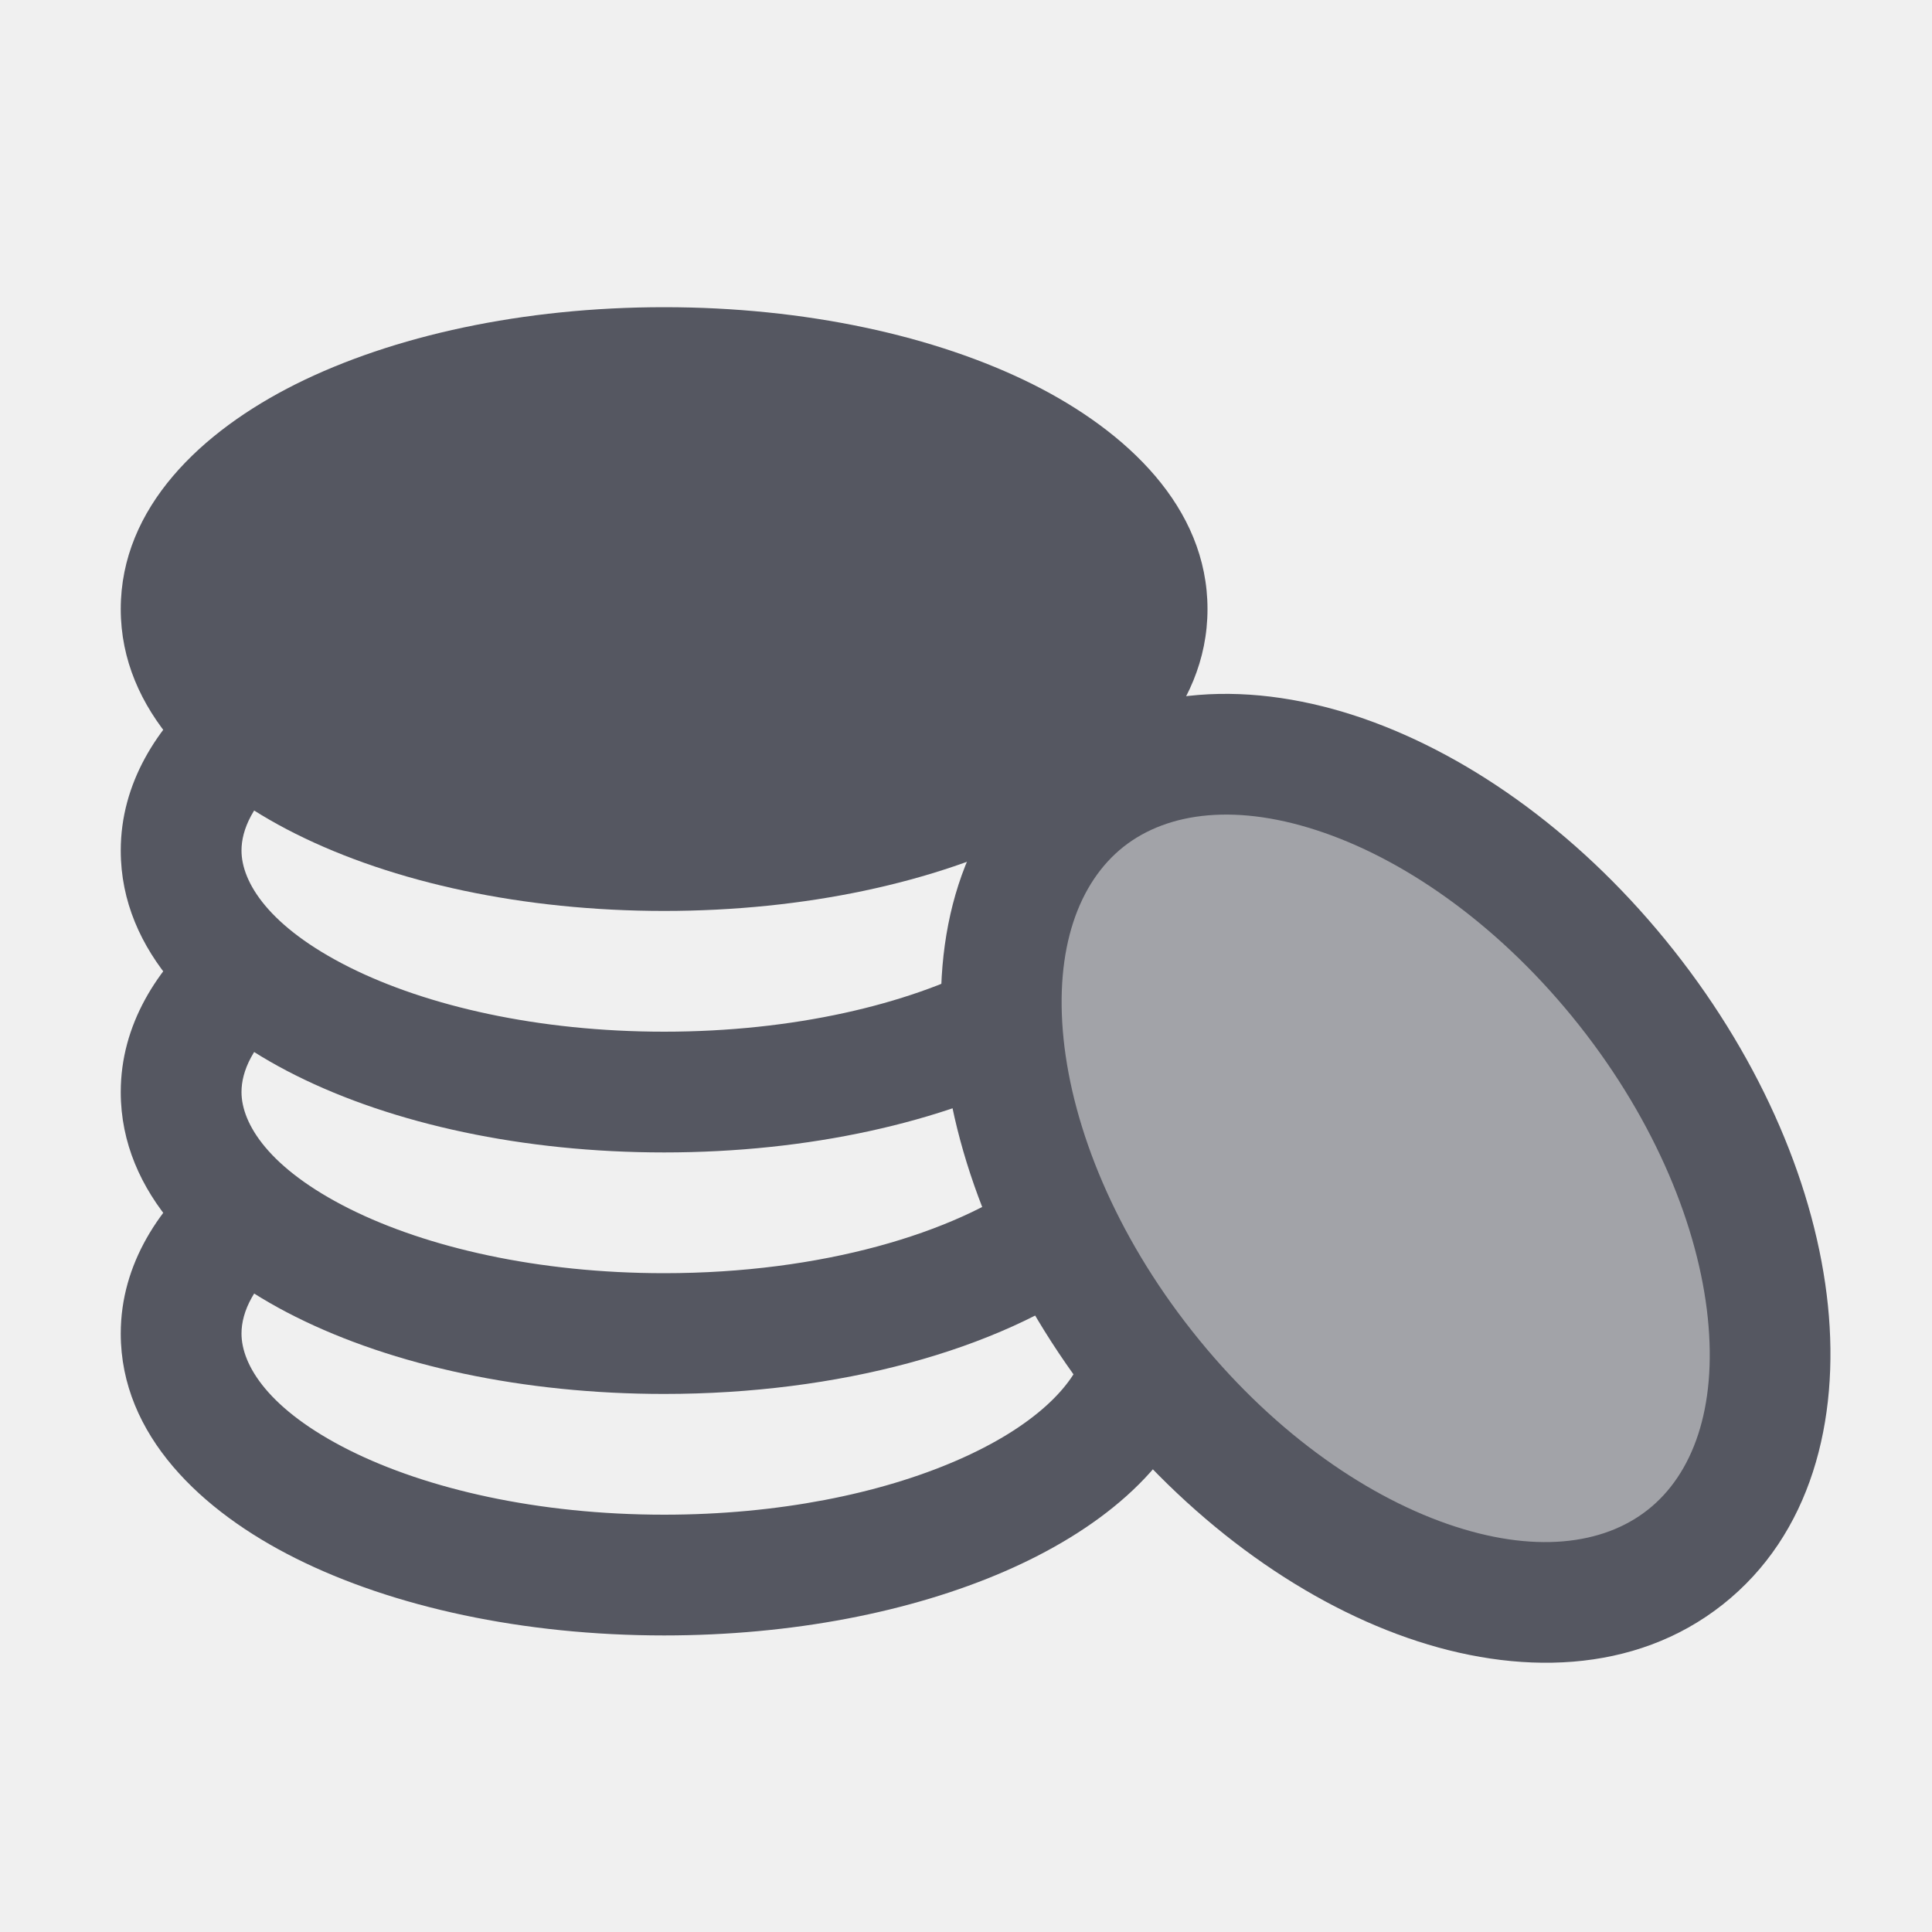
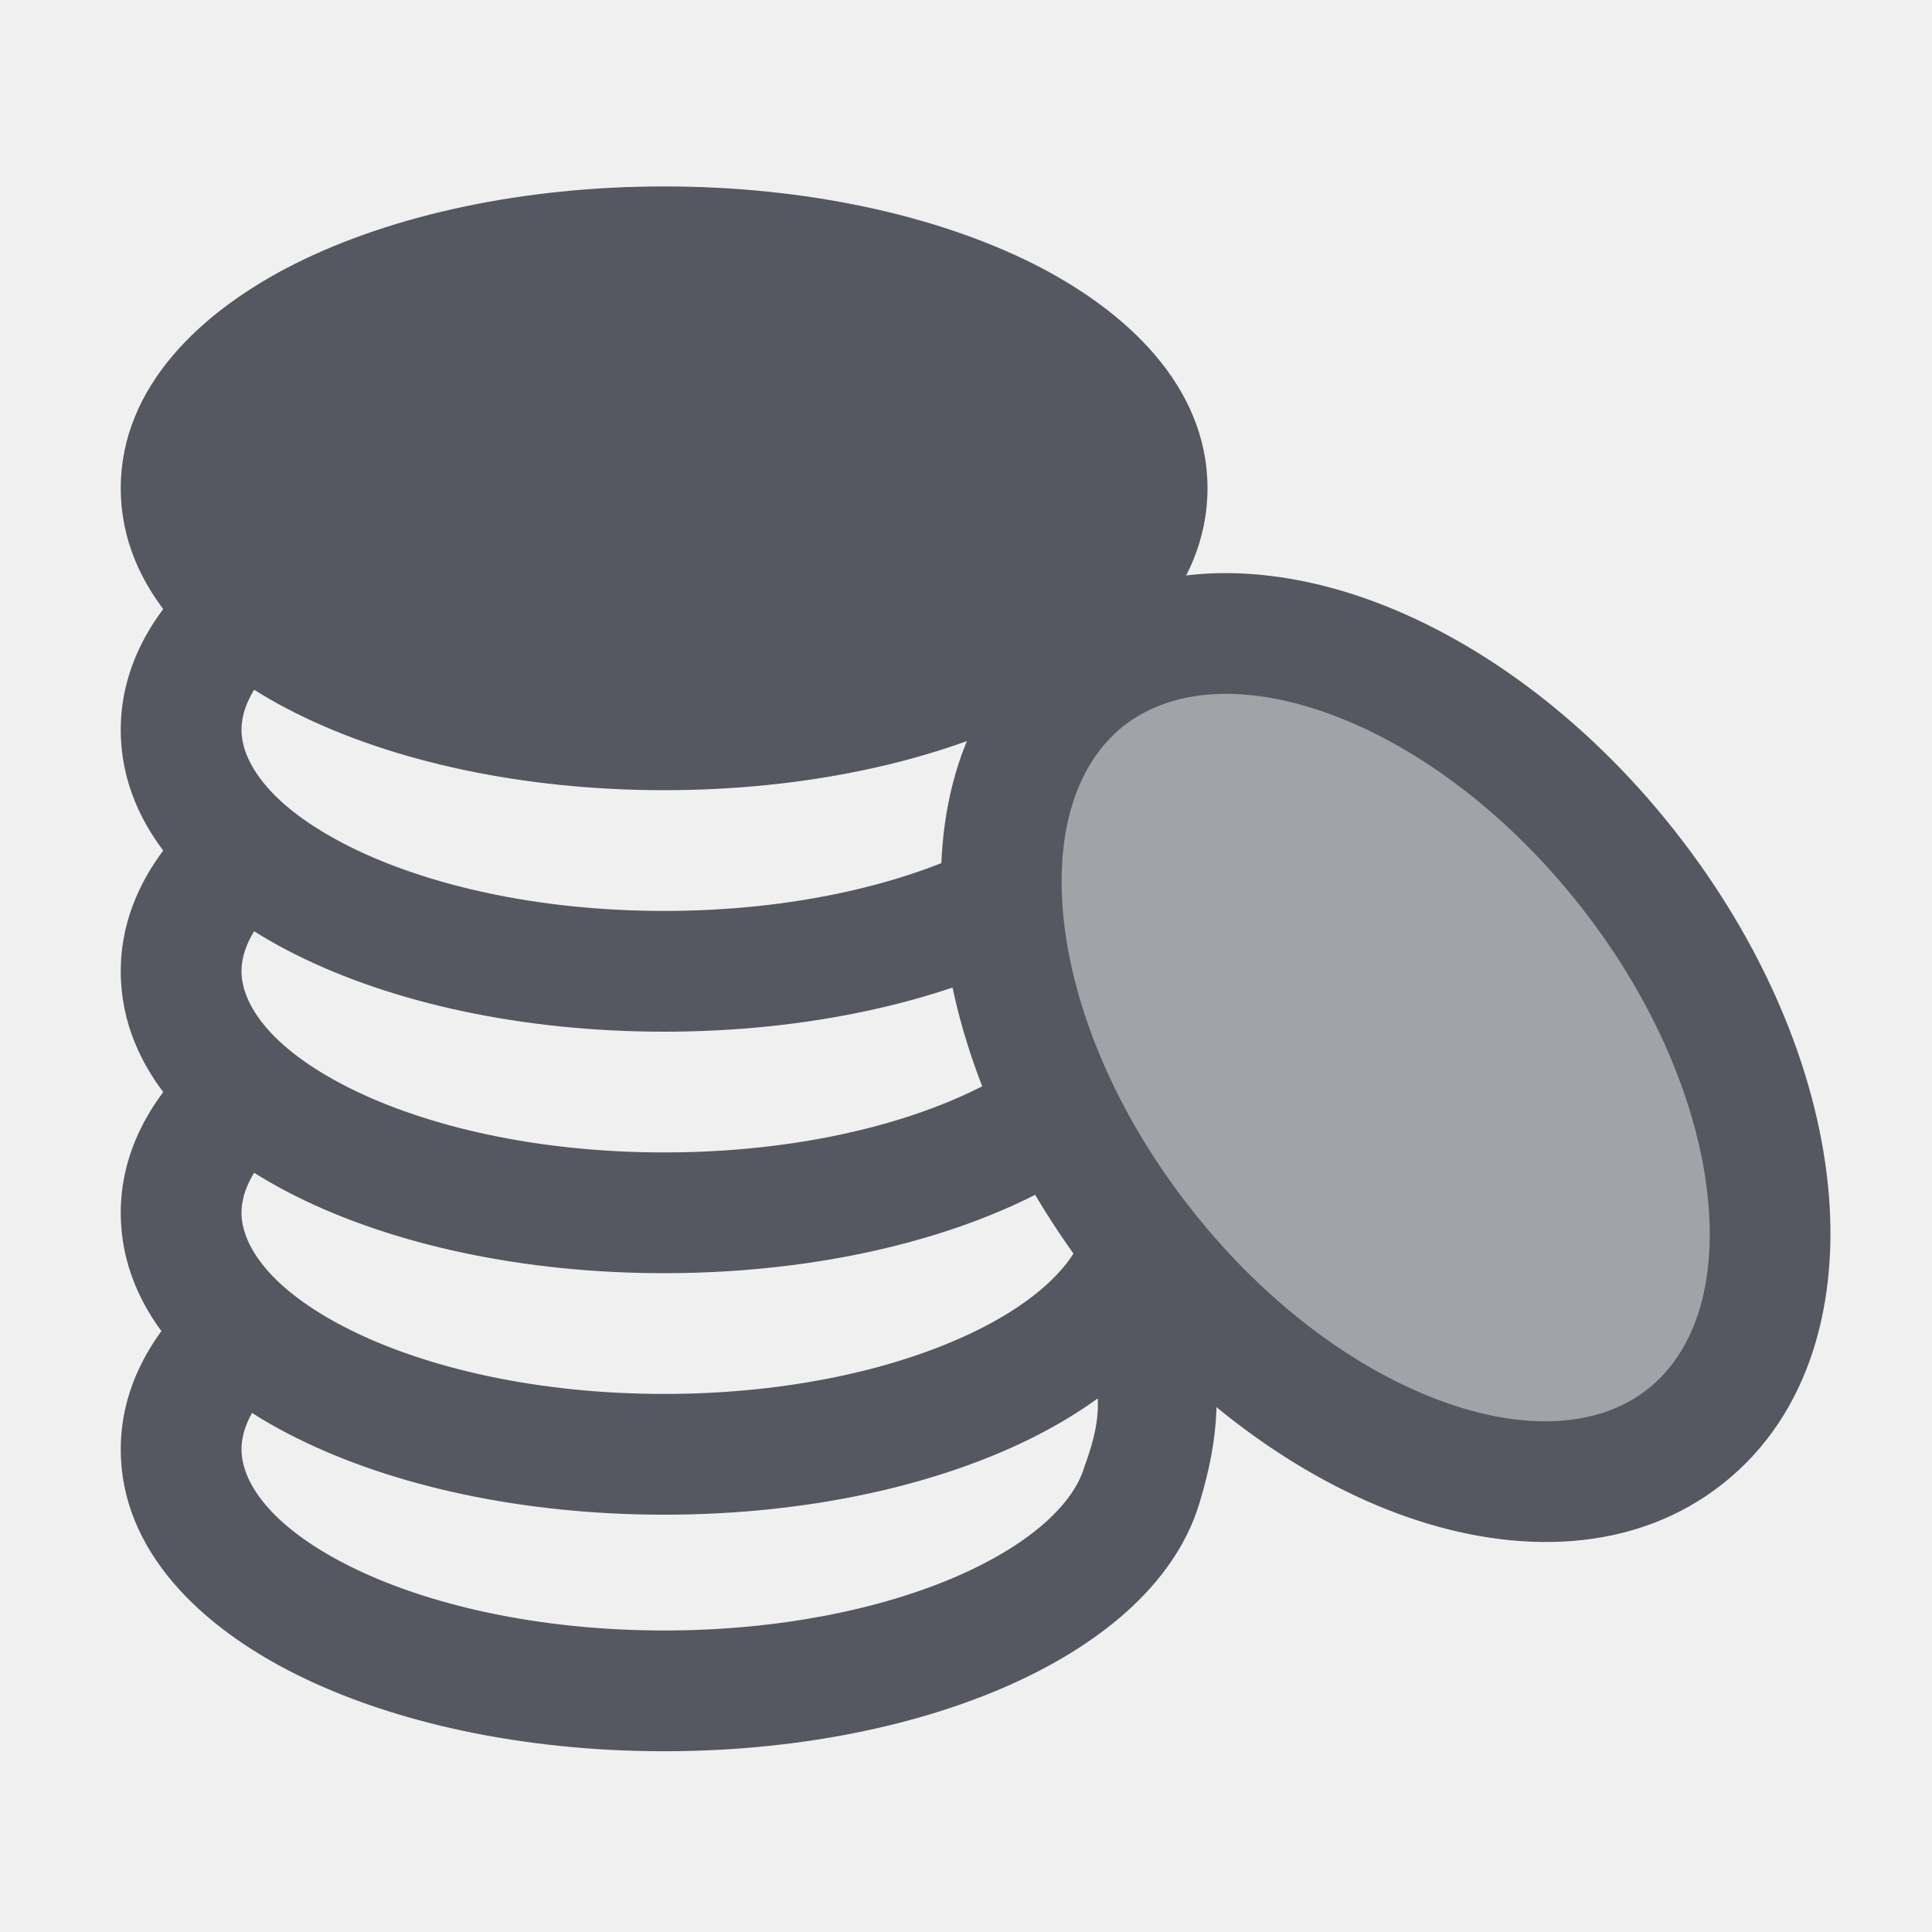
<svg xmlns="http://www.w3.org/2000/svg" width="16" height="16" viewBox="0 0 16 16" fill="none">
  <g clip-path="url(#clip0_1399_157)">
-     <path fill-rule="evenodd" clip-rule="evenodd" d="M2.362 6.422C2.09 6.657 2 6.872 2 7.044C2 7.305 2.224 7.675 2.895 8.011C3.536 8.331 4.456 8.544 5.5 8.544C6.572 8.544 7.513 8.319 8.155 7.985L8.617 8.872C7.803 9.296 6.696 9.544 5.5 9.544C4.335 9.544 3.255 9.309 2.448 8.905C1.671 8.517 1 7.887 1 7.044C1 6.487 1.299 6.019 1.708 5.665L2.362 6.422Z" fill="#555761" />
-     <path fill-rule="evenodd" clip-rule="evenodd" d="M2.362 8.422C2.09 8.657 2 8.872 2 9.044C2 9.305 2.224 9.675 2.895 10.011C3.536 10.331 4.456 10.544 5.5 10.544C6.807 10.544 7.903 10.211 8.51 9.767L9.101 10.574C8.267 11.184 6.94 11.544 5.5 11.544C4.335 11.544 3.255 11.309 2.448 10.905C1.671 10.517 1 9.887 1 9.044C1 8.487 1.299 8.019 1.708 7.665L2.362 8.422Z" fill="#555761" />
-     <path fill-rule="evenodd" clip-rule="evenodd" d="M2.393 10.396C2.098 10.64 2 10.865 2 11.044C2 11.305 2.224 11.675 2.895 12.011C3.536 12.331 4.456 12.544 5.5 12.544C6.445 12.544 7.292 12.369 7.921 12.096C8.572 11.814 8.894 11.471 8.976 11.2L9.933 11.49C9.724 12.181 9.071 12.688 8.319 13.014C7.544 13.35 6.559 13.544 5.5 13.544C4.335 13.544 3.255 13.309 2.448 12.905C1.671 12.517 1 11.887 1 11.044C1 10.466 1.322 9.984 1.756 9.625L2.393 10.396Z" fill="#555761" />
-     <path fill-rule="evenodd" clip-rule="evenodd" d="M2.448 3.182C3.255 2.779 4.335 2.544 5.5 2.544C6.665 2.544 7.745 2.779 8.552 3.182C9.329 3.571 10 4.2 10 5.044C10 5.887 9.329 6.517 8.552 6.905C7.745 7.309 6.665 7.544 5.5 7.544C4.335 7.544 3.255 7.309 2.448 6.905C1.671 6.517 1 5.887 1 5.044C1 4.2 1.671 3.571 2.448 3.182Z" fill="#555761" />
-     <path d="M13.957 12.896C12.856 13.767 10.852 13.068 9.481 11.336C8.111 9.603 7.893 7.492 8.994 6.621C10.096 5.75 12.1 6.448 13.47 8.181C14.84 9.914 15.059 12.024 13.957 12.896Z" fill="#555761" fill-opacity="0.5" />
-     <path fill-rule="evenodd" clip-rule="evenodd" d="M10.967 6.897C10.253 6.648 9.674 6.721 9.304 7.013C8.935 7.306 8.731 7.852 8.808 8.604C8.885 9.349 9.238 10.222 9.874 11.025C10.509 11.829 11.277 12.373 11.985 12.62C12.699 12.869 13.277 12.796 13.647 12.503C14.017 12.211 14.221 11.665 14.143 10.913C14.066 10.168 13.713 9.294 13.078 8.491C12.442 7.688 11.674 7.143 10.967 6.897ZM11.296 5.952C12.208 6.27 13.127 6.941 13.862 7.871C14.597 8.8 15.039 9.849 15.138 10.81C15.236 11.764 14.999 12.709 14.267 13.288C13.536 13.866 12.562 13.88 11.656 13.564C10.743 13.246 9.824 12.575 9.089 11.646C8.354 10.717 7.913 9.668 7.814 8.707C7.715 7.752 7.953 6.807 8.684 6.229C9.416 5.65 10.39 5.637 11.296 5.952Z" fill="#555761" />
+     <path fill-rule="evenodd" clip-rule="evenodd" d="M2.362 5.422C2.09 5.657 2 5.872 2 6.044C2 6.305 2.224 6.675 2.895 7.011C3.536 7.331 4.456 7.544 5.5 7.544C6.572 7.544 7.513 7.319 8.155 6.985L8.617 7.872C7.803 8.296 6.696 8.544 5.5 8.544C4.335 8.544 3.255 8.309 2.448 7.905C1.671 7.517 1 6.887 1 6.044C1 5.487 1.299 5.019 1.708 4.665L2.362 5.422Z" fill="#555761" />
+     <path fill-rule="evenodd" clip-rule="evenodd" d="M2.362 7.422C2.09 7.657 2 7.872 2 8.044C2 8.305 2.224 8.675 2.895 9.011C3.536 9.331 4.456 9.544 5.5 9.544C6.807 9.544 7.903 9.212 8.51 8.767L9.101 9.574C8.267 10.184 6.94 10.544 5.5 10.544C4.335 10.544 3.255 10.309 2.448 9.905C1.671 9.517 1 8.887 1 8.044C1 7.487 1.299 7.019 1.708 6.665L2.362 7.422Z" fill="#555761" />
+     <path fill-rule="evenodd" clip-rule="evenodd" d="M2.393 9.396C2.098 9.64 2 9.865 2 10.044C2 10.305 2.224 10.675 2.895 11.011C3.536 11.331 4.456 11.544 5.5 11.544C6.445 11.544 7.292 11.369 7.921 11.096C8.572 10.814 8.894 10.471 8.976 10.2L9.933 10.49C9.724 11.181 9.071 11.688 8.319 12.014C7.544 12.35 6.559 12.544 5.5 12.544C4.335 12.544 3.255 12.309 2.448 11.905C1.671 11.517 1 10.887 1 10.044C1 9.466 1.322 8.984 1.756 8.625L2.393 9.396Z" fill="#555761" />
+     <path fill-rule="evenodd" clip-rule="evenodd" d="M2.393 11.355C2.098 11.599 2 11.825 2 12.003C2 12.264 2.224 12.634 2.895 12.97C3.536 13.29 4.456 13.503 5.5 13.503C6.445 13.503 7.292 13.328 7.921 13.056C8.572 12.773 8.894 12.431 8.976 12.16C9.096 11.834 9.129 11.609 9.048 11.355L10.027 10.918C10.102 11.516 10.107 11.876 9.933 12.449C9.724 13.14 9.071 13.647 8.319 13.973C7.544 14.309 6.559 14.503 5.5 14.503C4.335 14.503 3.255 14.268 2.448 13.864C1.671 13.476 1 12.847 1 12.003C1 11.425 1.322 10.943 1.756 10.584L2.393 11.355Z" fill="#555761" />
+     <path fill-rule="evenodd" clip-rule="evenodd" d="M2.448 2.182C3.255 1.779 4.335 1.544 5.5 1.544C6.665 1.544 7.745 1.779 8.552 2.182C9.329 2.571 10 3.2 10 4.044C10 4.887 9.329 5.517 8.552 5.905C7.745 6.309 6.665 6.544 5.5 6.544C4.335 6.544 3.255 6.309 2.448 5.905C1.671 5.517 1 4.887 1 4.044C1 3.2 1.671 2.571 2.448 2.182Z" fill="#555761" />
+     <path d="M13.957 11.896C12.856 12.767 10.852 12.068 9.481 10.336C8.111 8.603 7.893 6.492 8.994 5.621C10.096 4.75 12.1 5.448 13.47 7.181C14.84 8.914 15.059 11.024 13.957 11.896Z" fill="#555761" fill-opacity="0.5" />
+     <path fill-rule="evenodd" clip-rule="evenodd" d="M10.967 5.897C10.253 5.648 9.674 5.721 9.304 6.013C8.935 6.306 8.731 6.852 8.808 7.604C8.885 8.349 9.238 9.222 9.874 10.025C10.509 10.829 11.277 11.373 11.985 11.62C12.699 11.869 13.277 11.796 13.647 11.503C14.017 11.211 14.221 10.665 14.143 9.913C14.066 9.168 13.713 8.294 13.078 7.491C12.442 6.688 11.674 6.143 10.967 5.897ZM11.296 4.952C12.208 5.27 13.127 5.941 13.862 6.871C14.597 7.8 15.039 8.849 15.138 9.81C15.236 10.764 14.999 11.709 14.267 12.288C13.536 12.866 12.562 12.88 11.656 12.564C10.743 12.246 9.824 11.575 9.089 10.646C8.354 9.717 7.913 8.668 7.814 7.707C7.715 6.752 7.953 5.807 8.684 5.229C9.416 4.65 10.39 4.637 11.296 4.952Z" fill="#555761" />
  </g>
  <defs>
    <clipPath id="clip0_1399_157">
      <rect width="16" height="16" fill="white" />
    </clipPath>
  </defs>
</svg>
